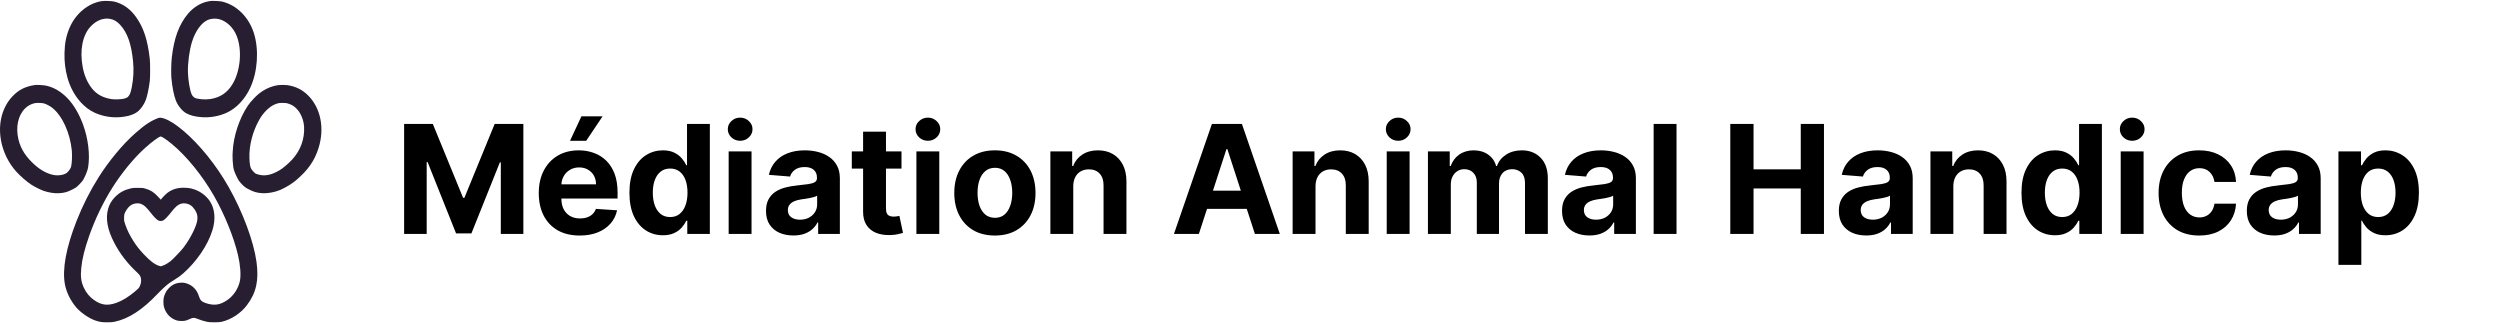
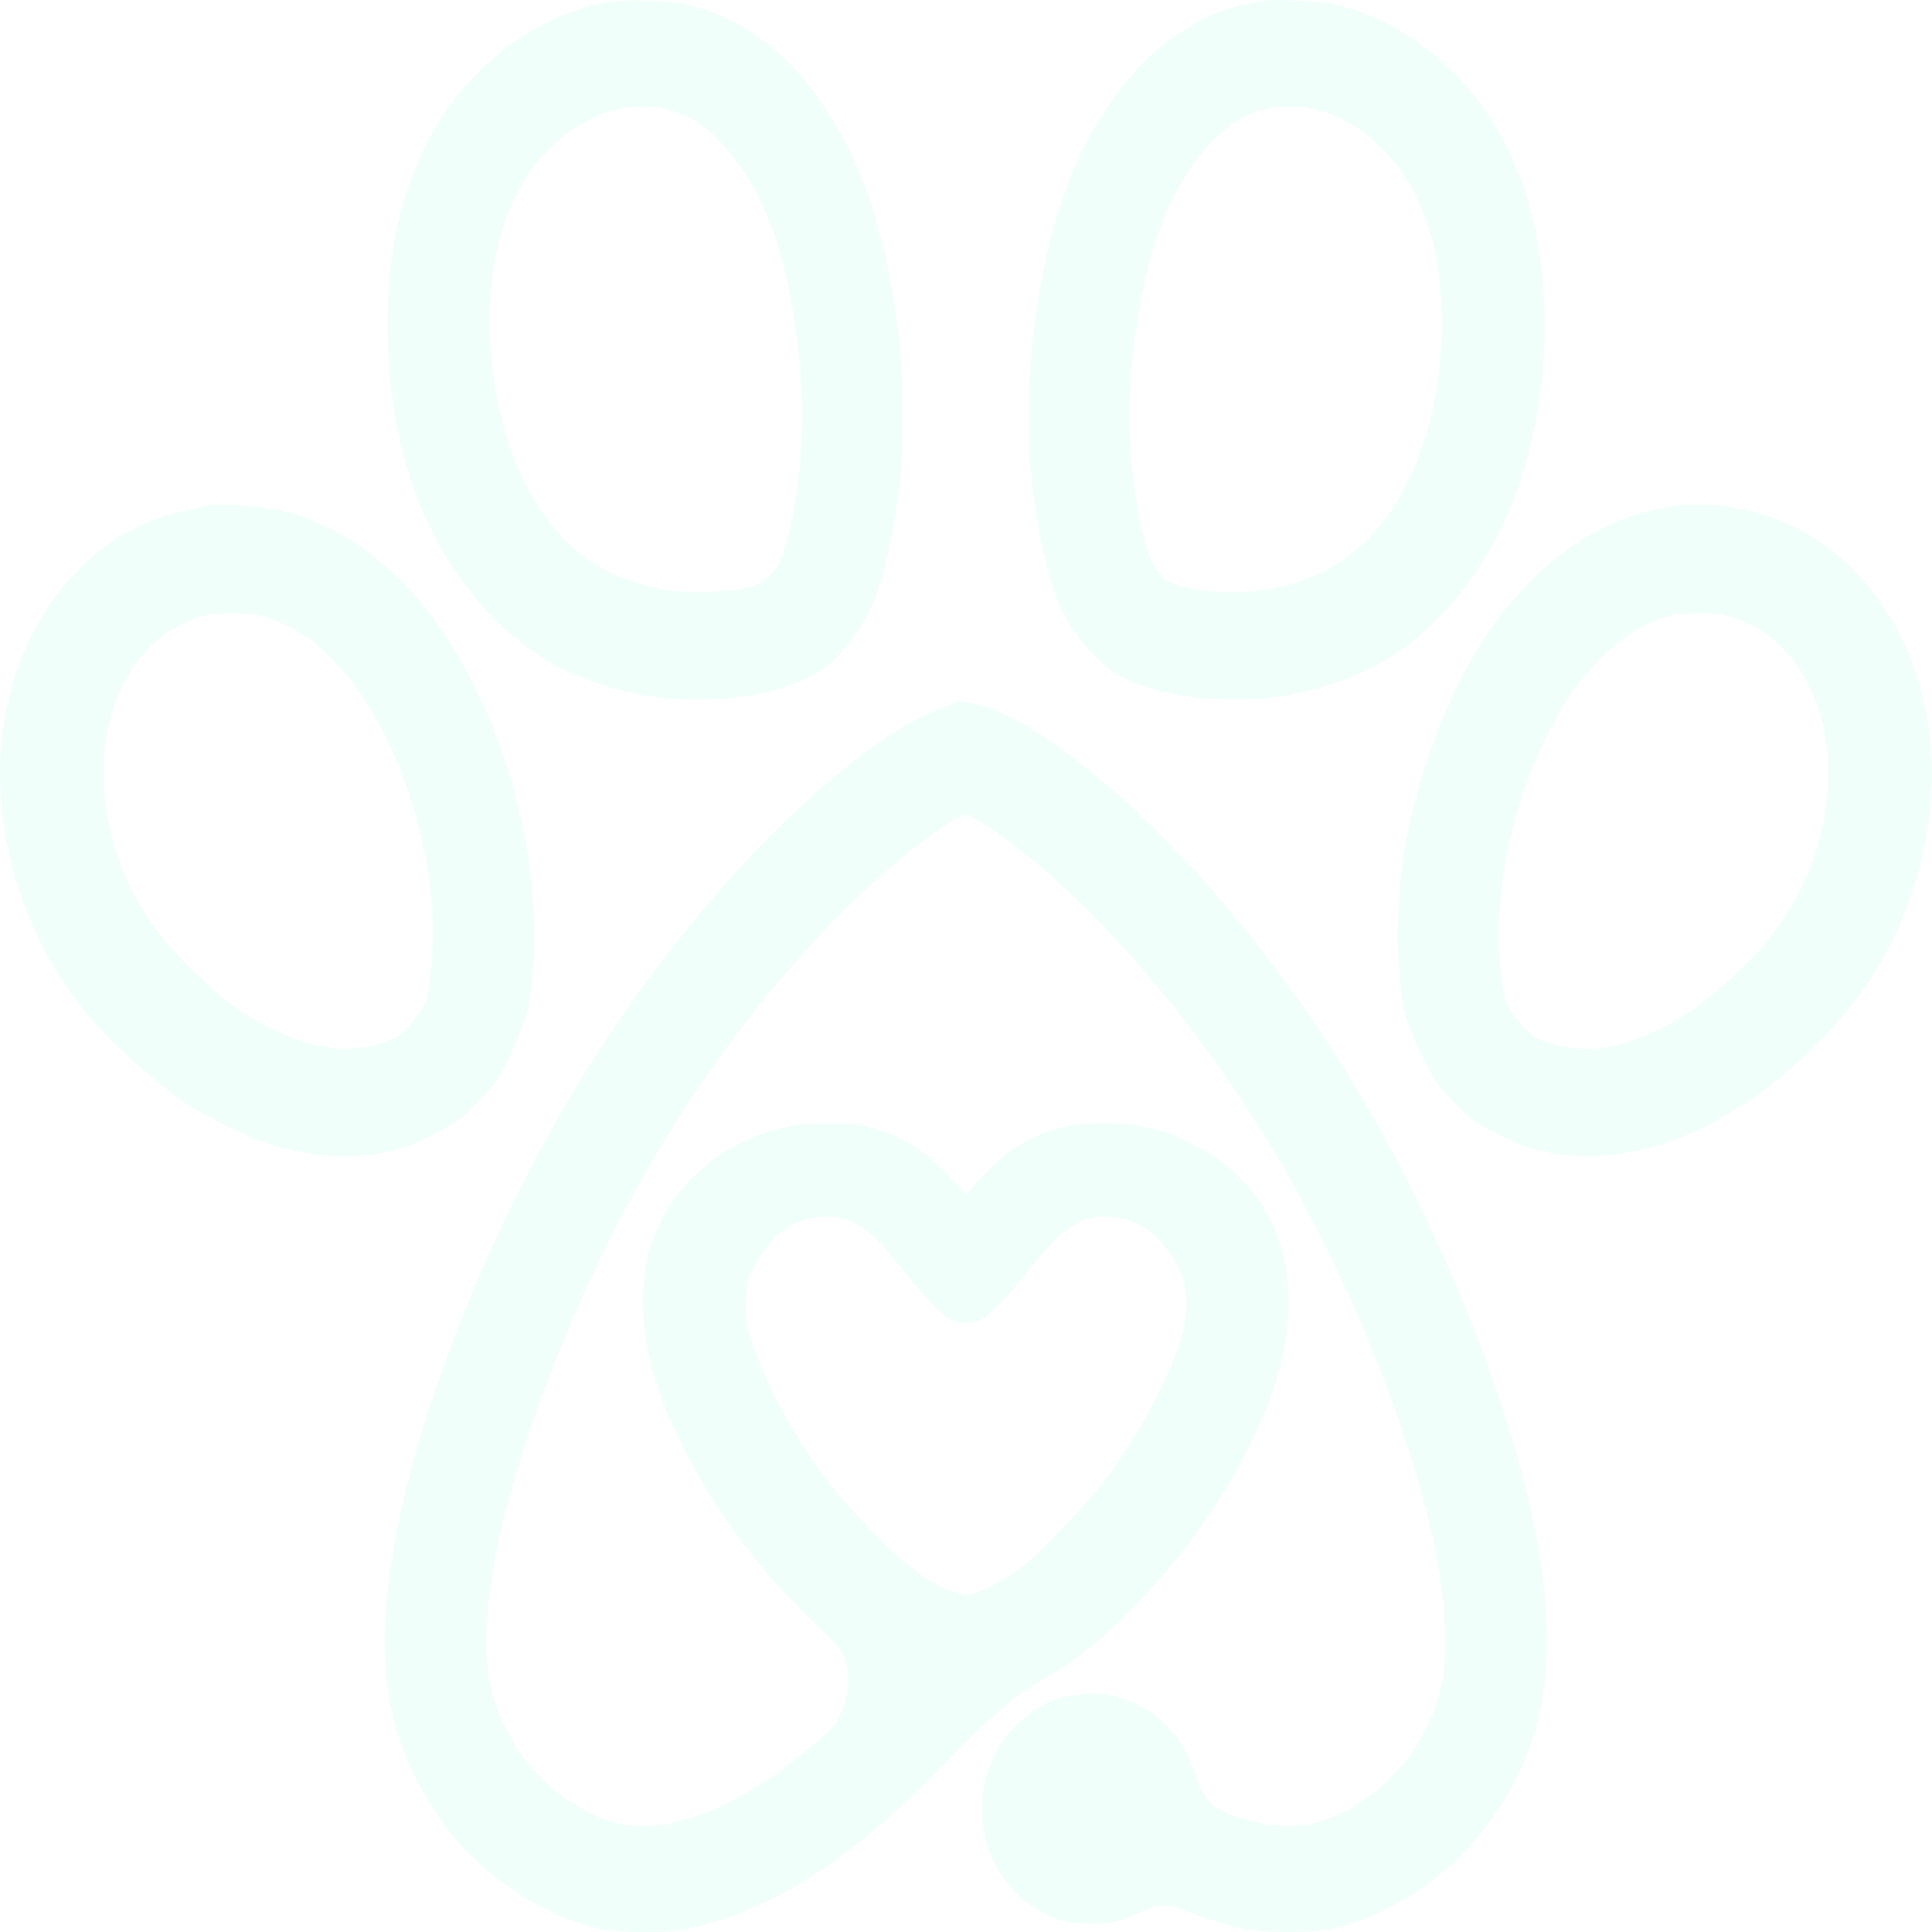
- <svg xmlns="http://www.w3.org/2000/svg" width="666" height="86" viewBox="0 0 666 86" fill="none">
-   <path d="M26.956 0.322C23.451 0.932 20.255 3.565 18.637 7.169C17.68 9.31 17.241 11.396 17.182 14.119C17.13 16.503 17.379 18.526 17.975 20.702C19.187 25.102 22.063 28.705 25.528 30.16C27.605 31.027 29.727 31.373 31.915 31.214C34.156 31.047 35.872 30.472 36.881 29.564C37.674 28.851 38.466 27.652 38.853 26.592C39.246 25.525 39.632 23.661 39.907 21.568C40.025 20.674 40.025 16.738 39.907 15.713C39.318 10.564 38.257 7.342 36.206 4.487C34.66 2.339 32.76 1.001 30.461 0.426C29.74 0.246 27.742 0.184 26.956 0.322ZM29.347 5.034C30.395 5.235 31.201 5.727 32.072 6.683C33.959 8.769 34.994 11.728 35.446 16.329C35.676 18.623 35.564 20.91 35.112 23.196C34.831 24.624 34.621 25.192 34.188 25.691C33.75 26.197 33.016 26.398 31.411 26.467C30.153 26.516 29.262 26.398 28.122 26.03C26.57 25.532 25.404 24.721 24.434 23.474C23.248 21.935 22.475 20.147 22.049 17.965C21.178 13.44 21.971 9.358 24.166 7.03C25.705 5.408 27.559 4.695 29.347 5.034Z" fill="#281E32" />
-   <path d="M56.075 0.26C56.023 0.274 55.754 0.322 55.486 0.364C53.579 0.69 51.535 1.93 50.107 3.628C47.67 6.524 46.34 10.155 45.751 15.47C45.613 16.766 45.554 19.6 45.653 20.716C45.862 23.127 46.334 25.497 46.871 26.841C47.389 28.151 48.568 29.592 49.557 30.14C50.658 30.75 51.935 31.082 53.697 31.214C56.016 31.387 58.394 30.957 60.471 29.994C63.026 28.802 65.279 26.391 66.688 23.335C68.647 19.094 69.026 13.204 67.631 8.818C66.255 4.501 63.032 1.327 59.089 0.399C58.637 0.295 56.357 0.184 56.075 0.26ZM58.401 5.111C60.392 5.651 62.128 7.307 63.032 9.518C64.559 13.274 64.074 18.907 61.925 22.434C60.517 24.735 58.663 25.975 55.997 26.391C54.693 26.592 52.734 26.446 51.928 26.079C51.601 25.934 51.195 25.476 51.031 25.074C50.566 23.973 50.147 21.443 50.068 19.351C49.983 16.932 50.435 13.474 51.129 11.202C52.02 8.305 53.638 6.053 55.381 5.298C56.226 4.937 57.477 4.854 58.401 5.111Z" fill="#281E32" />
-   <path d="M9.268 22.649C6.648 23.072 4.958 23.931 3.301 25.684C2.41 26.626 1.8 27.541 1.211 28.809C-1.2 33.992 0.071 40.936 4.296 45.675C5.344 46.853 7.094 48.378 8.319 49.182C9.17 49.736 10.762 50.54 11.594 50.831C12.917 51.295 14.476 51.545 15.656 51.475C17.182 51.392 17.962 51.17 19.403 50.415C20.34 49.923 20.386 49.888 21.178 49.078C21.925 48.315 22.023 48.191 22.403 47.449C22.96 46.361 23.36 45.287 23.478 44.56C24.021 41.24 23.491 36.847 22.095 33.105C21.054 30.313 19.671 27.964 18.08 26.28C16.324 24.423 14.437 23.3 12.282 22.815C11.646 22.677 9.76 22.573 9.268 22.649ZM11.758 27.562C12.321 27.721 13.383 28.289 13.92 28.719C16.586 30.832 18.663 35.371 19.128 40.069C19.259 41.448 19.167 43.499 18.931 44.449C18.833 44.816 18.401 45.467 17.968 45.897C17.293 46.562 15.721 46.874 14.306 46.618C12.688 46.32 10.939 45.405 9.367 44.019C6.923 41.871 5.528 39.709 4.912 37.131C4.139 33.902 4.794 30.784 6.635 28.934C7.375 28.185 8.174 27.742 9.203 27.492C9.727 27.361 11.221 27.402 11.758 27.562Z" fill="#281E32" />
-   <path d="M74.058 22.684C72.735 22.864 71.103 23.481 69.95 24.257C69.007 24.881 68.365 25.435 67.527 26.329C66.74 27.174 66.524 27.438 65.974 28.241C63.773 31.491 62.168 36.356 61.998 40.312C61.978 40.77 61.952 41.262 61.945 41.414C61.906 41.851 62.03 43.77 62.135 44.47C62.253 45.246 62.476 45.87 63.105 47.173C63.517 48.018 63.648 48.219 64.133 48.759C64.873 49.577 65.352 49.965 66.092 50.353C67.52 51.115 68.496 51.4 69.957 51.476C71.306 51.552 73.2 51.206 74.582 50.623C76.017 50.021 77.713 48.995 78.84 48.046C82.043 45.343 83.786 42.855 84.861 39.432C86.505 34.201 85.463 28.858 82.142 25.483C80.596 23.91 78.748 22.996 76.495 22.677C75.899 22.594 74.713 22.601 74.058 22.684ZM77.019 27.68C77.864 27.985 78.316 28.269 78.925 28.879C79.541 29.496 79.901 30.029 80.308 30.93C80.871 32.184 81.074 33.328 81.015 34.907C80.897 38.109 79.489 41.047 76.966 43.375C75.538 44.692 74.831 45.212 73.612 45.821C71.693 46.791 70.094 46.958 68.411 46.369C68.031 46.237 67.9 46.147 67.507 45.724C67.258 45.454 66.97 45.073 66.871 44.879C66.629 44.408 66.492 43.479 66.446 42.079C66.347 38.753 67.278 35.102 69.04 31.949C70.167 29.932 71.844 28.311 73.409 27.729C74.169 27.451 74.543 27.389 75.466 27.417C76.279 27.431 76.403 27.458 77.019 27.68Z" fill="#281E32" />
-   <path d="M42.252 31.411C40.241 32.145 38.597 33.219 36.023 35.499C32.727 38.409 29.033 42.844 26.288 47.196C24.002 50.82 22.017 54.742 20.412 58.817C17.595 65.982 16.533 71.788 17.3 75.78C17.706 77.873 18.721 79.965 20.235 81.802C21.388 83.201 23.687 84.802 25.364 85.37C26.543 85.772 27.12 85.862 28.528 85.862C29.629 85.862 29.956 85.835 30.572 85.703C34.326 84.899 37.955 82.529 42.056 78.205C43.15 77.048 44.408 75.912 45.24 75.316C45.456 75.163 45.98 74.824 46.412 74.567C47.389 73.985 48.07 73.486 48.836 72.814C52.426 69.626 55.322 65.351 56.566 61.415C57.529 58.38 57.248 55.49 55.8 53.439C54.83 52.074 53.37 50.993 51.752 50.453C50.821 50.148 50.323 50.058 49.288 50.023C47.447 49.954 46.072 50.335 44.709 51.284C44.323 51.554 43.255 52.622 42.986 53.003L42.849 53.197L42.076 52.372C40.942 51.16 40.117 50.64 38.656 50.224C38.086 50.065 37.909 50.044 36.75 50.044C35.747 50.037 35.354 50.065 34.922 50.162C33.134 50.571 31.83 51.277 30.644 52.483C29.747 53.398 29.131 54.437 28.803 55.615C28.07 58.214 28.62 61.249 30.474 64.755C32.02 67.693 33.972 70.216 36.586 72.641C37.307 73.313 37.529 73.722 37.582 74.484C37.628 75.121 37.529 75.614 37.221 76.265C36.992 76.757 36.927 76.826 36.095 77.533C34.267 79.085 32.583 80.125 30.978 80.686C28.613 81.51 26.995 81.296 25.017 79.903C23.838 79.071 22.953 77.99 22.305 76.577C21.597 75.045 21.42 73.666 21.65 71.38C21.905 68.864 22.527 66.356 23.779 62.787C25.364 58.297 27.506 53.841 29.956 49.968C32.485 45.969 35.662 42.11 38.65 39.407C40.412 37.806 42.41 36.351 42.822 36.351C43.111 36.351 44.408 37.231 45.757 38.34C49.675 41.562 53.933 46.801 57.005 52.185C59.835 57.133 62.299 63.217 63.412 67.984C64.035 70.638 64.225 73.32 63.91 74.844C63.497 76.84 62.259 78.739 60.628 79.882C58.643 81.275 57.045 81.504 54.745 80.721C53.736 80.381 53.304 79.938 53.003 78.933C52.459 77.145 51.188 75.877 49.459 75.426C49 75.302 48.777 75.281 48.148 75.309C46.838 75.371 45.849 75.835 44.899 76.854C44.467 77.311 44.31 77.54 44.061 78.073C43.897 78.434 43.707 78.926 43.648 79.175C43.497 79.792 43.497 81.067 43.654 81.67C44.12 83.478 45.391 84.85 47.068 85.356C47.48 85.474 47.762 85.509 48.378 85.509C49.255 85.509 49.544 85.439 50.559 84.982C51.424 84.594 51.706 84.58 52.439 84.878C53.245 85.211 54.202 85.516 55.027 85.703C55.617 85.835 55.911 85.855 57.09 85.855C58.263 85.855 58.558 85.835 59.102 85.71C61.611 85.114 64.12 83.472 65.725 81.372C68.266 78.046 69.013 74.706 68.326 69.717C67.572 64.263 64.644 56.405 60.936 49.864C57.641 44.043 53.232 38.562 48.902 34.882C46.877 33.171 45.259 32.124 43.812 31.605C43.17 31.376 42.56 31.3 42.252 31.411ZM37.516 54.299C38.374 54.617 38.879 55.075 40.15 56.675C40.995 57.756 41.689 58.463 42.135 58.713C42.488 58.92 43.084 58.927 43.465 58.733C43.871 58.526 44.722 57.659 45.522 56.627C46.714 55.102 47.362 54.534 48.207 54.271C48.948 54.042 50.002 54.188 50.684 54.617C51.155 54.922 51.411 55.179 51.817 55.754C52.452 56.668 52.649 57.32 52.59 58.373C52.498 59.967 50.887 63.279 48.948 65.871C48.325 66.695 46.183 68.968 45.528 69.488C44.762 70.098 44.021 70.548 43.406 70.756L42.836 70.95L42.429 70.832C41.283 70.5 40.032 69.564 38.381 67.818C37.117 66.474 36.357 65.517 35.538 64.208C34.49 62.538 33.939 61.422 33.369 59.807C33.062 58.927 33.055 58.886 33.055 58.11C33.048 57.154 33.14 56.828 33.618 56.052C34.418 54.756 35.348 54.174 36.638 54.167C36.986 54.16 37.261 54.202 37.516 54.299Z" fill="#281E32" />
-   <path d="M107.658 33.011H115.299L123.369 52.7H123.713L131.783 33.011H139.424V62.316H133.415V43.242H133.171L125.587 62.173H121.495L113.911 43.17H113.668V62.316H107.658V33.011ZM154.431 62.745C152.171 62.745 150.224 62.288 148.593 61.372C146.971 60.446 145.722 59.139 144.844 57.451C143.966 55.753 143.528 53.745 143.528 51.427C143.528 49.166 143.966 47.182 144.844 45.474C145.722 43.766 146.957 42.436 148.55 41.482C150.153 40.528 152.032 40.051 154.188 40.051C155.638 40.051 156.988 40.285 158.238 40.752C159.497 41.21 160.594 41.901 161.529 42.827C162.473 43.752 163.208 44.916 163.732 46.318C164.257 47.711 164.52 49.342 164.52 51.212V52.886H145.96V49.109H158.781C158.781 48.231 158.591 47.453 158.209 46.776C157.827 46.099 157.298 45.569 156.621 45.188C155.953 44.797 155.175 44.601 154.288 44.601C153.363 44.601 152.543 44.816 151.827 45.245C151.121 45.665 150.568 46.232 150.167 46.948C149.767 47.654 149.561 48.441 149.552 49.309V52.901C149.552 53.988 149.752 54.928 150.153 55.719C150.563 56.511 151.14 57.122 151.884 57.551C152.628 57.98 153.511 58.195 154.532 58.195C155.209 58.195 155.829 58.1 156.392 57.909C156.955 57.718 157.436 57.432 157.837 57.05C158.238 56.669 158.543 56.201 158.753 55.648L164.391 56.02C164.105 57.375 163.518 58.558 162.631 59.569C161.753 60.57 160.618 61.353 159.225 61.916C157.842 62.469 156.244 62.745 154.431 62.745ZM151.856 37.504L154.889 30.993H160.527L156.163 37.504H151.856ZM176.597 62.674C174.927 62.674 173.415 62.245 172.061 61.386C170.715 60.518 169.647 59.244 168.855 57.565C168.073 55.877 167.682 53.807 167.682 51.355C167.682 48.837 168.087 46.743 168.898 45.073C169.709 43.394 170.787 42.14 172.132 41.31C173.487 40.471 174.97 40.051 176.582 40.051C177.813 40.051 178.838 40.261 179.659 40.68C180.489 41.091 181.157 41.606 181.662 42.226C182.177 42.836 182.568 43.437 182.836 44.029H183.022V33.011H189.103V62.316H183.093V58.796H182.836C182.549 59.407 182.144 60.012 181.619 60.613C181.104 61.205 180.432 61.696 179.602 62.087C178.781 62.478 177.78 62.674 176.597 62.674ZM178.528 57.823C179.511 57.823 180.341 57.556 181.018 57.022C181.705 56.478 182.23 55.719 182.592 54.746C182.964 53.773 183.15 52.633 183.15 51.327C183.15 50.02 182.969 48.884 182.607 47.921C182.244 46.957 181.719 46.213 181.033 45.689C180.346 45.164 179.511 44.902 178.528 44.902C177.527 44.902 176.682 45.173 175.996 45.717C175.309 46.261 174.789 47.015 174.436 47.978C174.083 48.942 173.906 50.058 173.906 51.327C173.906 52.605 174.083 53.735 174.436 54.718C174.798 55.691 175.318 56.454 175.996 57.007C176.682 57.551 177.527 57.823 178.528 57.823ZM194.115 62.316V40.337H200.211V62.316H194.115ZM197.177 37.504C196.271 37.504 195.493 37.203 194.845 36.602C194.205 35.992 193.886 35.262 193.886 34.413C193.886 33.573 194.205 32.853 194.845 32.252C195.493 31.642 196.271 31.336 197.177 31.336C198.083 31.336 198.856 31.642 199.495 32.252C200.144 32.853 200.468 33.573 200.468 34.413C200.468 35.262 200.144 35.992 199.495 36.602C198.856 37.203 198.083 37.504 197.177 37.504ZM211.361 62.731C209.959 62.731 208.709 62.488 207.612 62.001C206.515 61.505 205.647 60.776 205.008 59.812C204.378 58.839 204.063 57.627 204.063 56.177C204.063 54.956 204.288 53.931 204.736 53.101C205.184 52.271 205.795 51.603 206.568 51.098C207.34 50.592 208.218 50.21 209.201 49.953C210.193 49.695 211.232 49.514 212.32 49.409C213.598 49.276 214.629 49.151 215.411 49.037C216.193 48.913 216.761 48.732 217.114 48.493C217.467 48.255 217.643 47.902 217.643 47.434V47.349C217.643 46.442 217.357 45.741 216.784 45.245C216.222 44.749 215.42 44.501 214.381 44.501C213.283 44.501 212.411 44.744 211.762 45.231C211.113 45.708 210.684 46.309 210.474 47.034L204.836 46.576C205.122 45.24 205.685 44.086 206.525 43.113C207.364 42.13 208.447 41.377 209.773 40.852C211.108 40.318 212.654 40.051 214.409 40.051C215.63 40.051 216.799 40.194 217.915 40.48C219.041 40.766 220.037 41.21 220.906 41.811C221.783 42.412 222.475 43.184 222.98 44.129C223.486 45.064 223.739 46.185 223.739 47.492V62.316H217.958V59.268H217.786C217.433 59.955 216.961 60.561 216.37 61.086C215.778 61.601 215.067 62.006 214.237 62.302C213.407 62.588 212.449 62.731 211.361 62.731ZM213.107 58.524C214.004 58.524 214.795 58.348 215.482 57.995C216.169 57.632 216.708 57.146 217.099 56.535C217.49 55.925 217.686 55.233 217.686 54.46V52.128C217.495 52.252 217.233 52.366 216.899 52.471C216.575 52.567 216.207 52.657 215.797 52.743C215.387 52.819 214.977 52.891 214.567 52.958C214.156 53.015 213.784 53.068 213.45 53.115C212.735 53.22 212.11 53.387 211.576 53.616C211.042 53.845 210.627 54.155 210.331 54.546C210.035 54.928 209.887 55.405 209.887 55.977C209.887 56.807 210.188 57.441 210.789 57.88C211.399 58.309 212.172 58.524 213.107 58.524ZM240.159 40.337V44.916H226.923V40.337H240.159ZM229.928 35.071H236.023V55.562C236.023 56.125 236.109 56.564 236.281 56.879C236.453 57.184 236.691 57.398 236.996 57.523C237.311 57.647 237.674 57.709 238.084 57.709C238.37 57.709 238.656 57.685 238.943 57.637C239.229 57.58 239.448 57.537 239.601 57.508L240.56 62.044C240.254 62.14 239.825 62.249 239.272 62.373C238.718 62.507 238.046 62.588 237.254 62.617C235.785 62.674 234.497 62.478 233.391 62.03C232.293 61.582 231.44 60.885 230.829 59.941C230.219 58.996 229.918 57.804 229.928 56.364V35.071ZM244.13 62.316V40.337H250.226V62.316H244.13ZM247.192 37.504C246.286 37.504 245.508 37.203 244.859 36.602C244.22 35.992 243.901 35.262 243.901 34.413C243.901 33.573 244.22 32.853 244.859 32.252C245.508 31.642 246.286 31.336 247.192 31.336C248.098 31.336 248.871 31.642 249.51 32.252C250.159 32.853 250.483 33.573 250.483 34.413C250.483 35.262 250.159 35.992 249.51 36.602C248.871 37.203 248.098 37.504 247.192 37.504ZM265.039 62.745C262.817 62.745 260.894 62.273 259.273 61.329C257.66 60.375 256.415 59.049 255.538 57.351C254.66 55.643 254.221 53.664 254.221 51.412C254.221 49.142 254.66 47.158 255.538 45.46C256.415 43.752 257.66 42.426 259.273 41.482C260.894 40.528 262.817 40.051 265.039 40.051C267.262 40.051 269.179 40.528 270.792 41.482C272.413 42.426 273.663 43.752 274.541 45.46C275.418 47.158 275.857 49.142 275.857 51.412C275.857 53.664 275.418 55.643 274.541 57.351C273.663 59.049 272.413 60.375 270.792 61.329C269.179 62.273 267.262 62.745 265.039 62.745ZM265.068 58.023C266.079 58.023 266.923 57.737 267.601 57.165C268.278 56.583 268.788 55.791 269.132 54.789C269.485 53.788 269.661 52.648 269.661 51.37C269.661 50.091 269.485 48.951 269.132 47.95C268.788 46.948 268.278 46.156 267.601 45.574C266.923 44.992 266.079 44.701 265.068 44.701C264.047 44.701 263.189 44.992 262.492 45.574C261.805 46.156 261.285 46.948 260.932 47.95C260.589 48.951 260.417 50.091 260.417 51.37C260.417 52.648 260.589 53.788 260.932 54.789C261.285 55.791 261.805 56.583 262.492 57.165C263.189 57.737 264.047 58.023 265.068 58.023ZM285.917 49.609V62.316H279.821V40.337H285.63V44.215H285.888C286.375 42.937 287.19 41.925 288.335 41.181C289.48 40.428 290.868 40.051 292.499 40.051C294.025 40.051 295.356 40.385 296.491 41.052C297.627 41.72 298.509 42.674 299.139 43.914C299.768 45.145 300.083 46.614 300.083 48.322V62.316H293.987V49.409C293.997 48.064 293.653 47.015 292.957 46.261C292.26 45.498 291.302 45.116 290.081 45.116C289.26 45.116 288.535 45.293 287.906 45.646C287.286 45.999 286.799 46.514 286.446 47.191C286.103 47.859 285.926 48.665 285.917 49.609ZM319.379 62.316H312.74L322.856 33.011H330.841L340.943 62.316H334.304L326.963 39.707H326.734L319.379 62.316ZM318.964 50.797H334.647V55.634H318.964V50.797ZM350.452 49.609V62.316H344.356V40.337H350.166V44.215H350.423C350.91 42.937 351.725 41.925 352.87 41.181C354.015 40.428 355.403 40.051 357.034 40.051C358.561 40.051 359.891 40.385 361.027 41.052C362.162 41.72 363.044 42.674 363.674 43.914C364.303 45.145 364.618 46.614 364.618 48.322V62.316H358.522V49.409C358.532 48.064 358.189 47.015 357.492 46.261C356.796 45.498 355.837 45.116 354.616 45.116C353.796 45.116 353.071 45.293 352.441 45.646C351.821 45.999 351.334 46.514 350.981 47.191C350.638 47.859 350.461 48.665 350.452 49.609ZM369.423 62.316V40.337H375.518V62.316H369.423ZM372.485 37.504C371.579 37.504 370.801 37.203 370.152 36.602C369.513 35.992 369.194 35.262 369.194 34.413C369.194 33.573 369.513 32.853 370.152 32.252C370.801 31.642 371.579 31.336 372.485 31.336C373.391 31.336 374.164 31.642 374.803 32.252C375.452 32.853 375.776 33.573 375.776 34.413C375.776 35.262 375.452 35.992 374.803 36.602C374.164 37.203 373.391 37.504 372.485 37.504ZM380.401 62.316V40.337H386.211V44.215H386.469C386.927 42.927 387.69 41.911 388.758 41.167C389.827 40.423 391.105 40.051 392.593 40.051C394.1 40.051 395.383 40.428 396.442 41.181C397.501 41.925 398.207 42.937 398.56 44.215H398.789C399.237 42.956 400.048 41.949 401.222 41.196C402.405 40.432 403.802 40.051 405.414 40.051C407.465 40.051 409.13 40.704 410.408 42.011C411.696 43.309 412.34 45.15 412.34 47.535V62.316H406.259V48.737C406.259 47.516 405.934 46.6 405.285 45.989C404.637 45.379 403.826 45.073 402.853 45.073C401.746 45.073 400.883 45.426 400.263 46.132C399.643 46.829 399.333 47.749 399.333 48.894V62.316H393.423V48.608C393.423 47.53 393.113 46.671 392.493 46.032C391.882 45.393 391.076 45.073 390.075 45.073C389.397 45.073 388.787 45.245 388.243 45.589C387.709 45.922 387.284 46.395 386.969 47.005C386.655 47.606 386.497 48.312 386.497 49.123V62.316H380.401ZM423.423 62.731C422.02 62.731 420.771 62.488 419.674 62.001C418.576 61.505 417.708 60.776 417.069 59.812C416.44 58.839 416.125 57.627 416.125 56.177C416.125 54.956 416.349 53.931 416.797 53.101C417.246 52.271 417.856 51.603 418.629 51.098C419.402 50.592 420.279 50.21 421.262 49.953C422.254 49.695 423.294 49.514 424.381 49.409C425.66 49.276 426.69 49.151 427.472 49.037C428.254 48.913 428.822 48.732 429.175 48.493C429.528 48.255 429.704 47.902 429.704 47.434V47.349C429.704 46.442 429.418 45.741 428.846 45.245C428.283 44.749 427.482 44.501 426.442 44.501C425.345 44.501 424.472 44.744 423.823 45.231C423.175 45.708 422.745 46.309 422.535 47.034L416.897 46.576C417.184 45.24 417.747 44.086 418.586 43.113C419.425 42.13 420.508 41.377 421.834 40.852C423.17 40.318 424.715 40.051 426.47 40.051C427.692 40.051 428.86 40.194 429.976 40.48C431.102 40.766 432.099 41.21 432.967 41.811C433.845 42.412 434.536 43.184 435.042 44.129C435.547 45.064 435.8 46.185 435.8 47.492V62.316H430.019V59.268H429.847C429.495 59.955 429.022 60.561 428.431 61.086C427.839 61.601 427.129 62.006 426.299 62.302C425.469 62.588 424.51 62.731 423.423 62.731ZM425.168 58.524C426.065 58.524 426.857 58.348 427.544 57.995C428.231 57.632 428.77 57.146 429.161 56.535C429.552 55.925 429.747 55.233 429.747 54.46V52.128C429.557 52.252 429.294 52.366 428.96 52.471C428.636 52.567 428.269 52.657 427.858 52.743C427.448 52.819 427.038 52.891 426.628 52.958C426.218 53.015 425.846 53.068 425.512 53.115C424.796 53.22 424.171 53.387 423.637 53.616C423.103 53.845 422.688 54.155 422.392 54.546C422.097 54.928 421.949 55.405 421.949 55.977C421.949 56.807 422.249 57.441 422.85 57.88C423.461 58.309 424.233 58.524 425.168 58.524ZM446.625 33.011V62.316H440.529V33.011H446.625ZM460.949 62.316V33.011H467.145V45.102H479.723V33.011H485.904V62.316H479.723V50.21H467.145V62.316H460.949ZM497.166 62.731C495.764 62.731 494.514 62.488 493.417 62.001C492.32 61.505 491.452 60.776 490.813 59.812C490.183 58.839 489.868 57.627 489.868 56.177C489.868 54.956 490.092 53.931 490.541 53.101C490.989 52.271 491.6 51.603 492.372 51.098C493.145 50.592 494.023 50.21 495.005 49.953C495.997 49.695 497.037 49.514 498.125 49.409C499.403 49.276 500.433 49.151 501.216 49.037C501.998 48.913 502.565 48.732 502.918 48.493C503.271 48.255 503.448 47.902 503.448 47.434V47.349C503.448 46.442 503.162 45.741 502.589 45.245C502.026 44.749 501.225 44.501 500.185 44.501C499.088 44.501 498.215 44.744 497.567 45.231C496.918 45.708 496.489 46.309 496.279 47.034L490.641 46.576C490.927 45.24 491.49 44.086 492.329 43.113C493.169 42.13 494.252 41.377 495.578 40.852C496.913 40.318 498.459 40.051 500.214 40.051C501.435 40.051 502.604 40.194 503.72 40.48C504.845 40.766 505.842 41.21 506.71 41.811C507.588 42.412 508.28 43.184 508.785 44.129C509.291 45.064 509.544 46.185 509.544 47.492V62.316H503.763V59.268H503.591C503.238 59.955 502.766 60.561 502.174 61.086C501.583 61.601 500.872 62.006 500.042 62.302C499.212 62.588 498.253 62.731 497.166 62.731ZM498.912 58.524C499.808 58.524 500.6 58.348 501.287 57.995C501.974 57.632 502.513 57.146 502.904 56.535C503.295 55.925 503.491 55.233 503.491 54.46V52.128C503.3 52.252 503.038 52.366 502.704 52.471C502.379 52.567 502.012 52.657 501.602 52.743C501.192 52.819 500.781 52.891 500.371 52.958C499.961 53.015 499.589 53.068 499.255 53.115C498.54 53.22 497.915 53.387 497.381 53.616C496.846 53.845 496.431 54.155 496.136 54.546C495.84 54.928 495.692 55.405 495.692 55.977C495.692 56.807 495.993 57.441 496.594 57.88C497.204 58.309 497.977 58.524 498.912 58.524ZM520.369 49.609V62.316H514.273V40.337H520.082V44.215H520.34C520.826 42.937 521.642 41.925 522.787 41.181C523.932 40.428 525.32 40.051 526.951 40.051C528.477 40.051 529.808 40.385 530.943 41.052C532.078 41.72 532.961 42.674 533.59 43.914C534.22 45.145 534.535 46.614 534.535 48.322V62.316H528.439V49.409C528.449 48.064 528.105 47.015 527.409 46.261C526.712 45.498 525.754 45.116 524.533 45.116C523.712 45.116 522.987 45.293 522.358 45.646C521.738 45.999 521.251 46.514 520.898 47.191C520.555 47.859 520.378 48.665 520.369 49.609ZM547.438 62.674C545.769 62.674 544.257 62.245 542.902 61.386C541.557 60.518 540.489 59.244 539.697 57.565C538.915 55.877 538.524 53.807 538.524 51.355C538.524 48.837 538.929 46.743 539.74 45.073C540.551 43.394 541.629 42.14 542.974 41.31C544.328 40.471 545.812 40.051 547.424 40.051C548.655 40.051 549.68 40.261 550.501 40.68C551.33 41.091 551.998 41.606 552.504 42.226C553.019 42.836 553.41 43.437 553.677 44.029H553.863V33.011H559.945V62.316H553.935V58.796H553.677C553.391 59.407 552.986 60.012 552.461 60.613C551.946 61.205 551.273 61.696 550.443 62.087C549.623 62.478 548.621 62.674 547.438 62.674ZM549.37 57.823C550.353 57.823 551.183 57.556 551.86 57.022C552.547 56.478 553.071 55.719 553.434 54.746C553.806 53.773 553.992 52.633 553.992 51.327C553.992 50.02 553.811 48.884 553.448 47.921C553.086 46.957 552.561 46.213 551.874 45.689C551.187 45.164 550.353 44.902 549.37 44.902C548.368 44.902 547.524 45.173 546.837 45.717C546.151 46.261 545.631 47.015 545.278 47.978C544.925 48.942 544.748 50.058 544.748 51.327C544.748 52.605 544.925 53.735 545.278 54.718C545.64 55.691 546.16 56.454 546.837 57.007C547.524 57.551 548.368 57.823 549.37 57.823ZM564.957 62.316V40.337H571.052V62.316H564.957ZM568.019 37.504C567.113 37.504 566.335 37.203 565.686 36.602C565.047 35.992 564.728 35.262 564.728 34.413C564.728 33.573 565.047 32.853 565.686 32.252C566.335 31.642 567.113 31.336 568.019 31.336C568.925 31.336 569.698 31.642 570.337 32.252C570.986 32.853 571.31 33.573 571.31 34.413C571.31 35.262 570.986 35.992 570.337 36.602C569.698 37.203 568.925 37.504 568.019 37.504ZM585.866 62.745C583.615 62.745 581.678 62.269 580.057 61.315C578.444 60.351 577.204 59.016 576.336 57.308C575.478 55.6 575.048 53.635 575.048 51.412C575.048 49.161 575.482 47.186 576.35 45.488C577.228 43.781 578.473 42.45 580.085 41.496C581.697 40.532 583.615 40.051 585.838 40.051C587.755 40.051 589.434 40.399 590.874 41.095C592.315 41.792 593.455 42.77 594.294 44.029C595.134 45.288 595.597 46.767 595.682 48.465H589.93C589.768 47.368 589.339 46.485 588.642 45.818C587.955 45.14 587.054 44.801 585.938 44.801C584.993 44.801 584.168 45.059 583.462 45.574C582.766 46.08 582.222 46.819 581.831 47.792C581.44 48.765 581.244 49.943 581.244 51.327C581.244 52.729 581.435 53.921 581.817 54.904C582.208 55.886 582.756 56.635 583.462 57.151C584.168 57.666 584.993 57.923 585.938 57.923C586.634 57.923 587.259 57.78 587.812 57.494C588.375 57.208 588.838 56.793 589.2 56.249C589.572 55.696 589.816 55.033 589.93 54.26H595.682C595.587 55.939 595.129 57.418 594.309 58.696C593.498 59.965 592.377 60.957 590.946 61.672C589.515 62.388 587.822 62.745 585.866 62.745ZM605.853 62.731C604.45 62.731 603.201 62.488 602.104 62.001C601.007 61.505 600.139 60.776 599.499 59.812C598.87 58.839 598.555 57.627 598.555 56.177C598.555 54.956 598.779 53.931 599.228 53.101C599.676 52.271 600.286 51.603 601.059 51.098C601.832 50.592 602.71 50.21 603.692 49.953C604.684 49.695 605.724 49.514 606.812 49.409C608.09 49.276 609.12 49.151 609.902 49.037C610.685 48.913 611.252 48.732 611.605 48.493C611.958 48.255 612.135 47.902 612.135 47.434V47.349C612.135 46.442 611.848 45.741 611.276 45.245C610.713 44.749 609.912 44.501 608.872 44.501C607.775 44.501 606.902 44.744 606.253 45.231C605.605 45.708 605.175 46.309 604.966 47.034L599.328 46.576C599.614 45.24 600.177 44.086 601.016 43.113C601.856 42.13 602.938 41.377 604.264 40.852C605.6 40.318 607.145 40.051 608.901 40.051C610.122 40.051 611.29 40.194 612.407 40.48C613.532 40.766 614.529 41.21 615.397 41.811C616.275 42.412 616.966 43.184 617.472 44.129C617.978 45.064 618.23 46.185 618.23 47.492V62.316H612.449V59.268H612.278C611.925 59.955 611.453 60.561 610.861 61.086C610.27 61.601 609.559 62.006 608.729 62.302C607.899 62.588 606.94 62.731 605.853 62.731ZM607.599 58.524C608.495 58.524 609.287 58.348 609.974 57.995C610.661 57.632 611.2 57.146 611.591 56.535C611.982 55.925 612.178 55.233 612.178 54.46V52.128C611.987 52.252 611.724 52.366 611.391 52.471C611.066 52.567 610.699 52.657 610.289 52.743C609.879 52.819 609.468 52.891 609.058 52.958C608.648 53.015 608.276 53.068 607.942 53.115C607.227 53.22 606.602 53.387 606.067 53.616C605.533 53.845 605.118 54.155 604.823 54.546C604.527 54.928 604.379 55.405 604.379 55.977C604.379 56.807 604.679 57.441 605.28 57.88C605.891 58.309 606.664 58.524 607.599 58.524ZM622.96 70.558V40.337H628.97V44.029H629.241C629.509 43.437 629.895 42.836 630.401 42.226C630.916 41.606 631.583 41.091 632.404 40.68C633.234 40.261 634.264 40.051 635.495 40.051C637.097 40.051 638.576 40.471 639.931 41.31C641.285 42.14 642.368 43.394 643.179 45.073C643.99 46.743 644.395 48.837 644.395 51.355C644.395 53.807 643.999 55.877 643.207 57.565C642.425 59.244 641.357 60.518 640.002 61.386C638.657 62.245 637.15 62.674 635.48 62.674C634.297 62.674 633.291 62.478 632.461 62.087C631.641 61.696 630.968 61.205 630.443 60.613C629.919 60.012 629.518 59.407 629.241 58.796H629.055V70.558H622.96ZM628.927 51.327C628.927 52.633 629.108 53.773 629.47 54.746C629.833 55.719 630.358 56.478 631.044 57.022C631.731 57.556 632.566 57.823 633.549 57.823C634.541 57.823 635.38 57.551 636.067 57.007C636.754 56.454 637.274 55.691 637.627 54.718C637.989 53.735 638.171 52.605 638.171 51.327C638.171 50.058 637.994 48.942 637.641 47.978C637.288 47.015 636.768 46.261 636.081 45.717C635.395 45.173 634.55 44.902 633.549 44.902C632.556 44.902 631.717 45.164 631.03 45.689C630.353 46.213 629.833 46.957 629.47 47.921C629.108 48.884 628.927 50.02 628.927 51.327Z" fill="black" />
+ <svg xmlns="http://www.w3.org/2000/svg" width="71" height="71" viewBox="0 0 71 71" fill="none">
+   <path d="M22.351 0.072C19.445 0.578 16.795 2.761 15.453 5.749C14.66 7.525 14.296 9.254 14.247 11.512C14.204 13.489 14.41 15.166 14.904 16.971C15.909 20.619 18.294 23.607 21.167 24.813C22.889 25.532 24.649 25.819 26.463 25.687C28.321 25.549 29.744 25.072 30.581 24.319C31.238 23.727 31.895 22.733 32.216 21.854C32.542 20.97 32.862 19.424 33.09 17.689C33.188 16.948 33.188 13.684 33.09 12.834C32.601 8.565 31.721 5.893 30.021 3.526C28.739 1.744 27.164 0.635 25.258 0.159C24.66 0.009 23.003 -0.043 22.351 0.072ZM24.334 3.979C25.203 4.146 25.871 4.554 26.594 5.347C28.158 7.076 29.016 9.53 29.391 13.345C29.581 15.247 29.489 17.143 29.114 19.039C28.881 20.223 28.707 20.694 28.348 21.107C27.984 21.527 27.376 21.694 26.045 21.751C25.002 21.791 24.264 21.694 23.318 21.389C22.031 20.975 21.064 20.303 20.26 19.269C19.277 17.993 18.636 16.511 18.283 14.701C17.561 10.949 18.218 7.565 20.037 5.634C21.314 4.29 22.851 3.698 24.334 3.979Z" fill="#F1FFFA" />
+   <path d="M46.496 0.021C46.453 0.032 46.23 0.072 46.007 0.107C44.427 0.377 42.732 1.405 41.548 2.813C39.527 5.215 38.424 8.226 37.935 12.633C37.821 13.707 37.773 16.057 37.854 16.982C38.028 18.982 38.419 20.947 38.864 22.061C39.294 23.147 40.271 24.342 41.091 24.796C42.004 25.302 43.063 25.578 44.524 25.687C46.447 25.831 48.419 25.474 50.141 24.676C52.259 23.687 54.128 21.688 55.296 19.154C56.92 15.638 57.235 10.754 56.078 7.117C54.937 3.537 52.265 0.906 48.995 0.136C48.62 0.049 46.73 -0.043 46.496 0.021ZM48.425 4.043C50.076 4.491 51.515 5.864 52.265 7.697C53.531 10.811 53.129 15.482 51.347 18.407C50.179 20.315 48.642 21.343 46.431 21.688C45.35 21.854 43.726 21.734 43.058 21.429C42.786 21.309 42.449 20.929 42.314 20.596C41.928 19.683 41.58 17.585 41.515 15.85C41.444 13.845 41.819 10.978 42.395 9.093C43.134 6.691 44.475 4.824 45.92 4.198C46.621 3.899 47.659 3.83 48.425 4.043Z" fill="#F1FFFA" />
+   <path d="M7.685 18.585C5.512 18.935 4.111 19.648 2.737 21.102C1.998 21.883 1.493 22.641 1.004 23.693C-0.995 27.991 0.059 33.748 3.562 37.678C4.431 38.655 5.882 39.919 6.898 40.585C7.604 41.045 8.924 41.711 9.614 41.953C10.711 42.338 12.004 42.545 12.981 42.487C14.247 42.418 14.893 42.234 16.088 41.608C16.865 41.2 16.903 41.171 17.56 40.499C18.18 39.867 18.261 39.764 18.576 39.149C19.038 38.247 19.369 37.356 19.467 36.753C19.918 34.001 19.478 30.358 18.321 27.255C17.457 24.94 16.311 22.992 14.991 21.596C13.535 20.056 11.971 19.125 10.184 18.723C9.657 18.608 8.093 18.522 7.685 18.585ZM9.749 22.659C10.216 22.791 11.096 23.262 11.542 23.618C13.753 25.371 15.475 29.134 15.86 33.03C15.969 34.173 15.893 35.874 15.697 36.661C15.616 36.965 15.257 37.506 14.899 37.862C14.339 38.413 13.036 38.672 11.862 38.459C10.521 38.212 9.07 37.454 7.767 36.305C5.741 34.523 4.584 32.731 4.073 30.593C3.432 27.916 3.975 25.33 5.502 23.796C6.115 23.176 6.778 22.808 7.631 22.601C8.065 22.492 9.304 22.526 9.749 22.659Z" fill="#F1FFFA" />
+   <path d="M61.407 18.614C60.31 18.764 58.957 19.275 58.001 19.918C57.219 20.436 56.687 20.895 55.991 21.636C55.34 22.337 55.16 22.556 54.704 23.222C52.879 25.917 51.548 29.95 51.407 33.231C51.391 33.611 51.369 34.018 51.363 34.145C51.331 34.507 51.434 36.098 51.521 36.679C51.619 37.322 51.803 37.839 52.325 38.919C52.667 39.62 52.776 39.787 53.178 40.235C53.791 40.913 54.188 41.235 54.802 41.557C55.986 42.189 56.795 42.424 58.007 42.488C59.126 42.551 60.695 42.264 61.842 41.781C63.031 41.281 64.438 40.431 65.372 39.644C68.028 37.403 69.473 35.34 70.364 32.502C71.728 28.163 70.864 23.734 68.11 20.935C66.828 19.631 65.296 18.873 63.428 18.608C62.933 18.539 61.95 18.545 61.407 18.614ZM63.862 22.757C64.563 23.01 64.938 23.245 65.443 23.751C65.953 24.262 66.252 24.705 66.589 25.451C67.056 26.491 67.225 27.44 67.176 28.75C67.078 31.404 65.91 33.84 63.819 35.771C62.635 36.863 62.048 37.294 61.038 37.799C59.446 38.603 58.121 38.741 56.725 38.253C56.41 38.144 56.301 38.069 55.975 37.719C55.769 37.495 55.53 37.179 55.448 37.018C55.247 36.627 55.133 35.857 55.095 34.696C55.014 31.939 55.785 28.91 57.246 26.296C58.18 24.624 59.571 23.28 60.869 22.797C61.499 22.567 61.809 22.515 62.575 22.538C63.248 22.55 63.352 22.573 63.862 22.757Z" fill="#F1FFFA" />
+   <path d="M35.035 25.85C33.367 26.459 32.004 27.35 29.869 29.24C27.137 31.653 24.073 35.33 21.797 38.939C19.901 41.944 18.256 45.196 16.925 48.574C14.589 54.515 13.709 59.33 14.345 62.64C14.681 64.375 15.523 66.11 16.778 67.633C17.734 68.793 19.641 70.121 21.031 70.592C22.009 70.925 22.487 71 23.655 71C24.567 71 24.839 70.977 25.35 70.868C28.462 70.201 31.471 68.236 34.872 64.651C35.779 63.691 36.822 62.749 37.512 62.255C37.691 62.129 38.126 61.847 38.484 61.634C39.293 61.152 39.858 60.738 40.494 60.181C43.471 57.538 45.871 53.992 46.904 50.729C47.702 48.212 47.468 45.816 46.268 44.116C45.464 42.984 44.253 42.087 42.911 41.639C42.14 41.386 41.727 41.312 40.869 41.283C39.342 41.225 38.202 41.542 37.072 42.329C36.751 42.553 35.866 43.438 35.643 43.754L35.529 43.914L34.888 43.231C33.948 42.225 33.264 41.794 32.053 41.45C31.58 41.318 31.433 41.3 30.472 41.3C29.641 41.294 29.315 41.318 28.956 41.398C27.474 41.737 26.393 42.323 25.409 43.323C24.665 44.081 24.155 44.943 23.883 45.92C23.275 48.074 23.731 50.591 25.268 53.498C26.55 55.935 28.169 58.026 30.336 60.037C30.934 60.594 31.118 60.933 31.162 61.565C31.2 62.094 31.118 62.502 30.863 63.042C30.673 63.45 30.619 63.508 29.929 64.094C28.413 65.381 27.017 66.242 25.686 66.708C23.726 67.392 22.384 67.213 20.743 66.059C19.766 65.369 19.032 64.473 18.495 63.301C17.908 62.031 17.761 60.887 17.951 58.991C18.163 56.906 18.679 54.826 19.717 51.867C21.031 48.143 22.808 44.449 24.839 41.237C26.936 37.922 29.57 34.721 32.047 32.481C33.508 31.153 35.165 29.947 35.507 29.947C35.746 29.947 36.822 30.676 37.941 31.596C41.189 34.267 44.72 38.611 47.267 43.076C49.614 47.178 51.656 52.223 52.58 56.176C53.096 58.377 53.253 60.6 52.993 61.864C52.65 63.519 51.624 65.093 50.271 66.041C48.625 67.196 47.3 67.386 45.393 66.737C44.557 66.455 44.198 66.087 43.949 65.254C43.498 63.772 42.444 62.72 41.01 62.347C40.63 62.243 40.445 62.226 39.923 62.249C38.837 62.301 38.017 62.686 37.229 63.53C36.871 63.91 36.74 64.099 36.534 64.542C36.398 64.841 36.241 65.248 36.192 65.455C36.067 65.967 36.067 67.024 36.197 67.524C36.583 69.023 37.637 70.161 39.027 70.58C39.369 70.678 39.603 70.707 40.114 70.707C40.842 70.707 41.081 70.649 41.922 70.27C42.639 69.948 42.873 69.937 43.481 70.184C44.15 70.46 44.943 70.713 45.627 70.868C46.116 70.977 46.36 70.994 47.338 70.994C48.31 70.994 48.555 70.977 49.006 70.874C51.086 70.379 53.166 69.018 54.497 67.277C56.605 64.519 57.224 61.749 56.654 57.612C56.029 53.09 53.601 46.575 50.527 41.151C47.794 36.324 44.139 31.78 40.548 28.729C38.87 27.309 37.528 26.442 36.328 26.011C35.795 25.821 35.29 25.758 35.035 25.85ZM31.108 44.828C31.819 45.092 32.237 45.472 33.291 46.799C33.992 47.695 34.568 48.281 34.937 48.488C35.23 48.66 35.725 48.666 36.04 48.505C36.376 48.333 37.083 47.615 37.745 46.759C38.734 45.495 39.272 45.023 39.972 44.805C40.586 44.615 41.461 44.736 42.026 45.092C42.417 45.345 42.629 45.558 42.965 46.035C43.492 46.793 43.655 47.333 43.606 48.207C43.53 49.528 42.194 52.275 40.586 54.423C40.07 55.107 38.294 56.992 37.751 57.423C37.115 57.928 36.501 58.302 35.991 58.474L35.518 58.635L35.181 58.537C34.231 58.262 33.193 57.486 31.825 56.038C30.776 54.923 30.146 54.13 29.467 53.044C28.598 51.66 28.142 50.735 27.669 49.396C27.414 48.666 27.408 48.632 27.408 47.988C27.403 47.195 27.479 46.925 27.875 46.282C28.538 45.207 29.309 44.725 30.38 44.719C30.668 44.713 30.896 44.748 31.108 44.828Z" fill="#F1FFFA" />
</svg>
